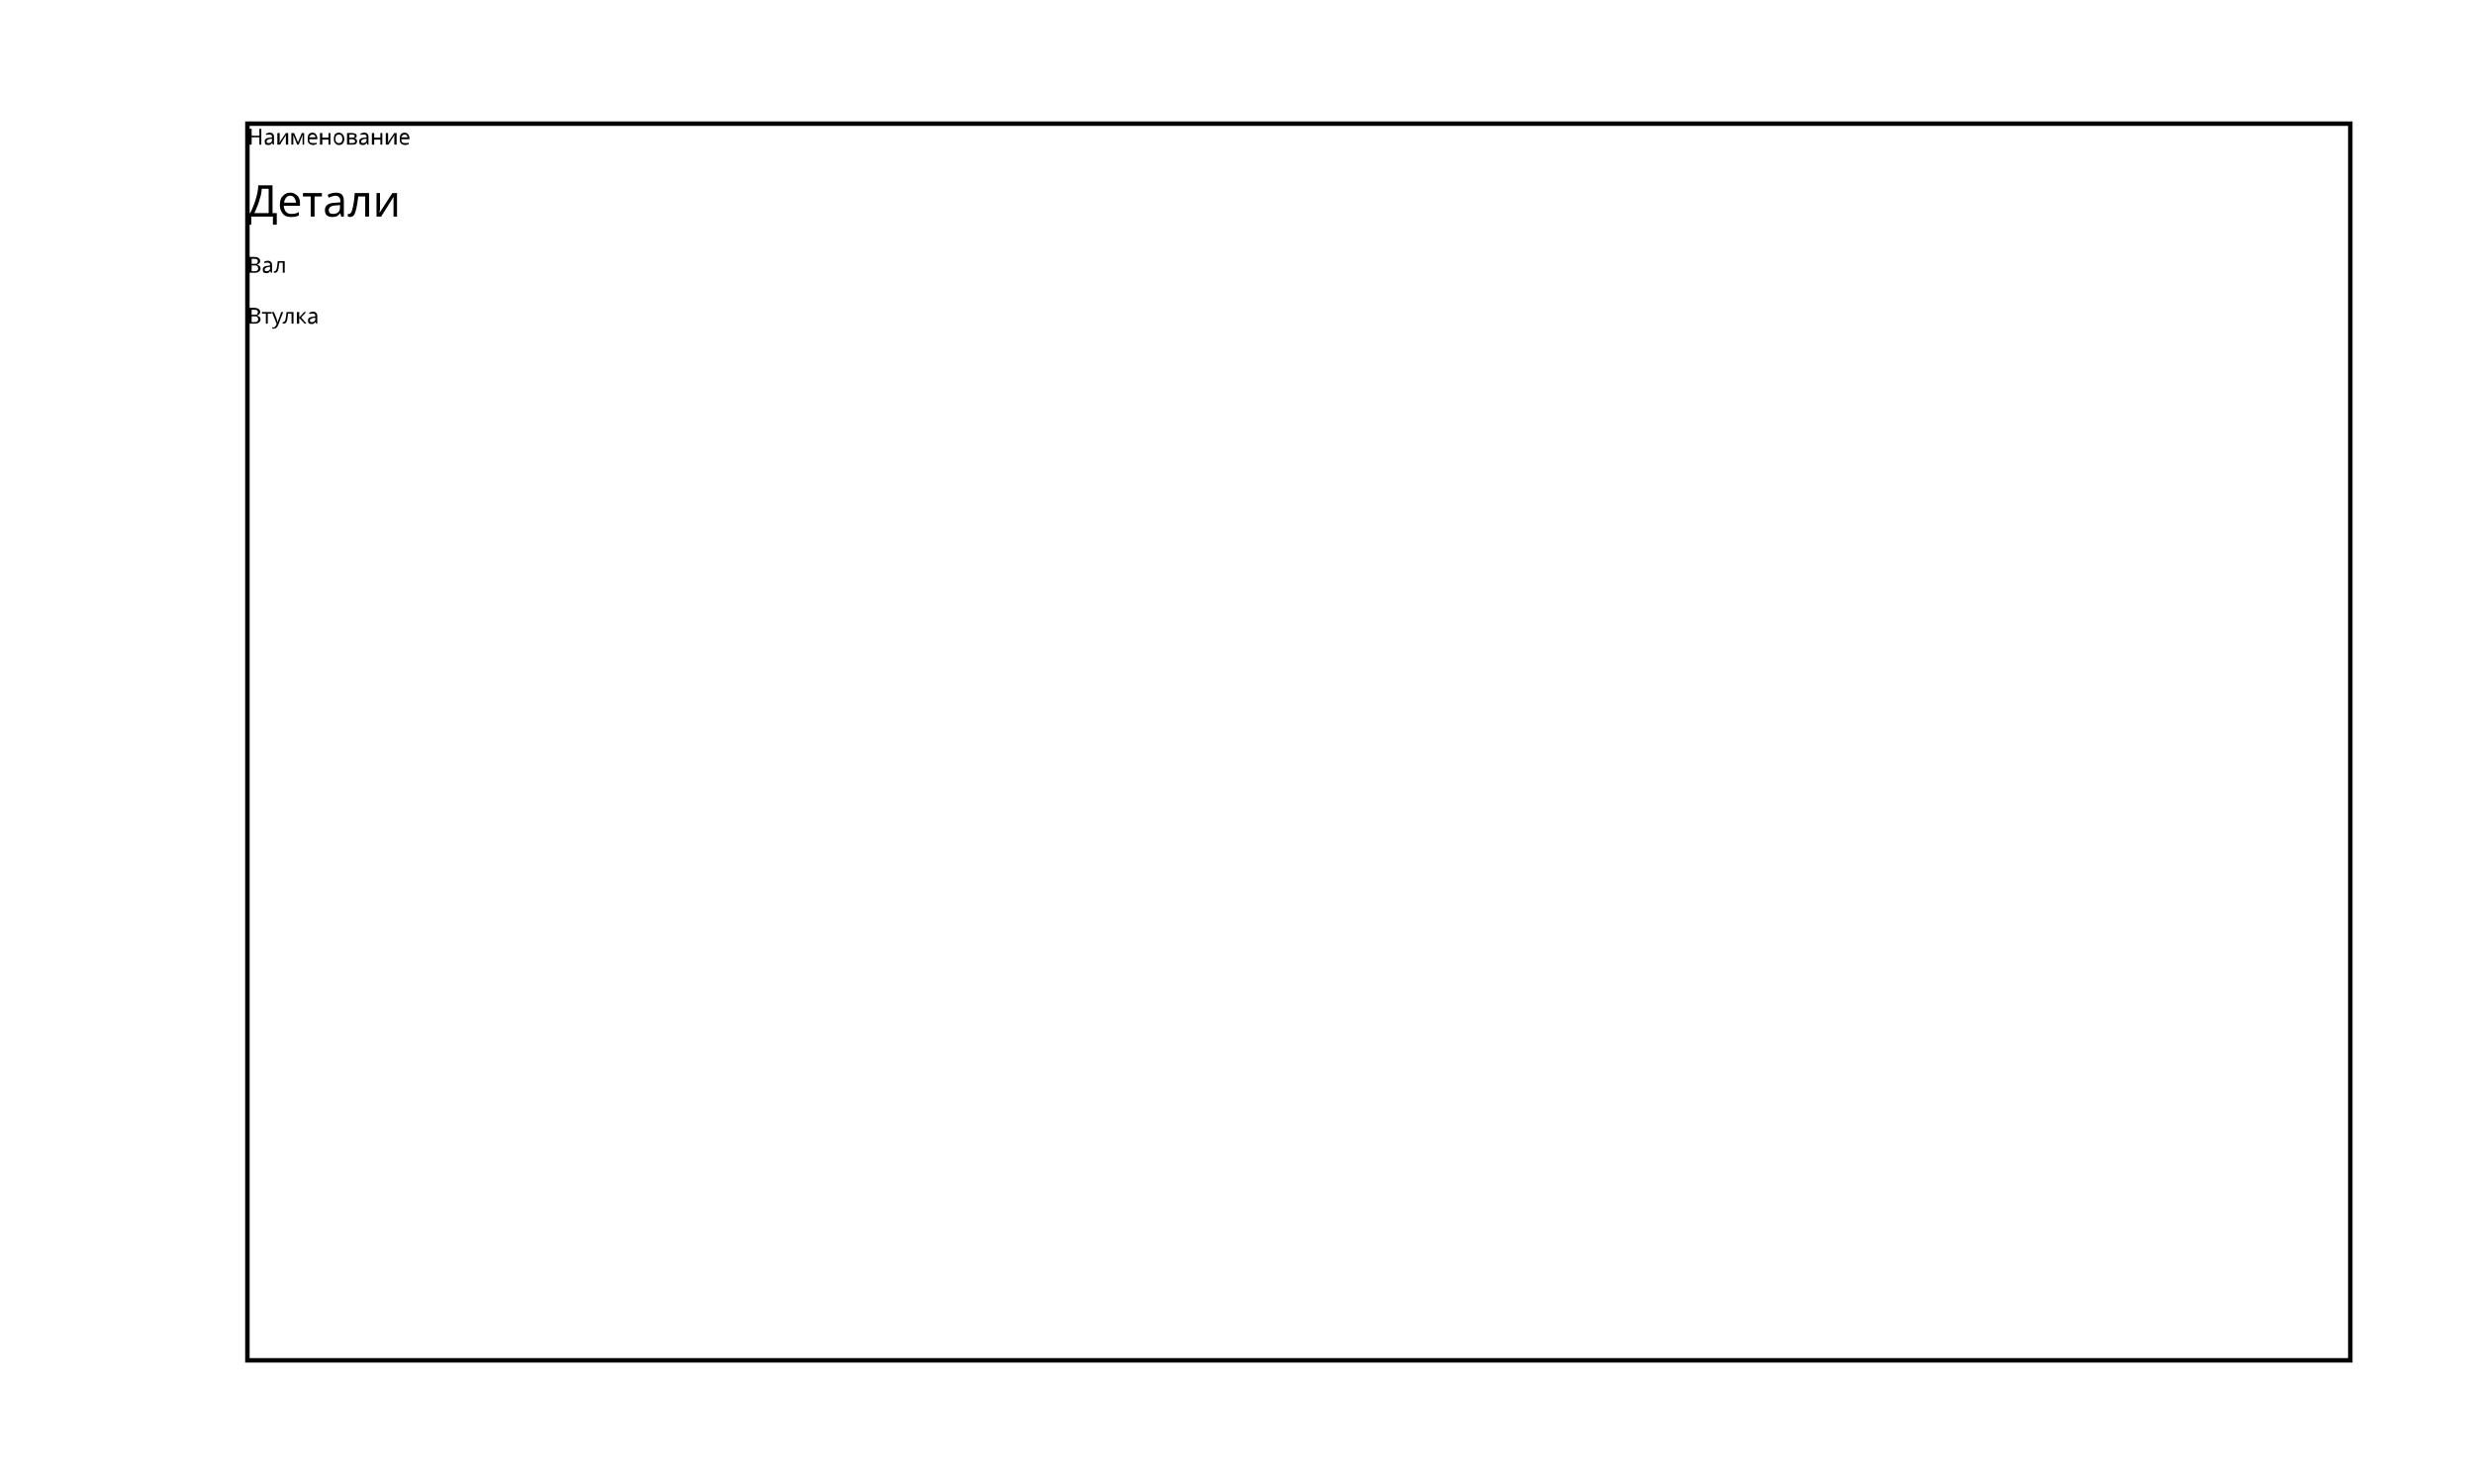
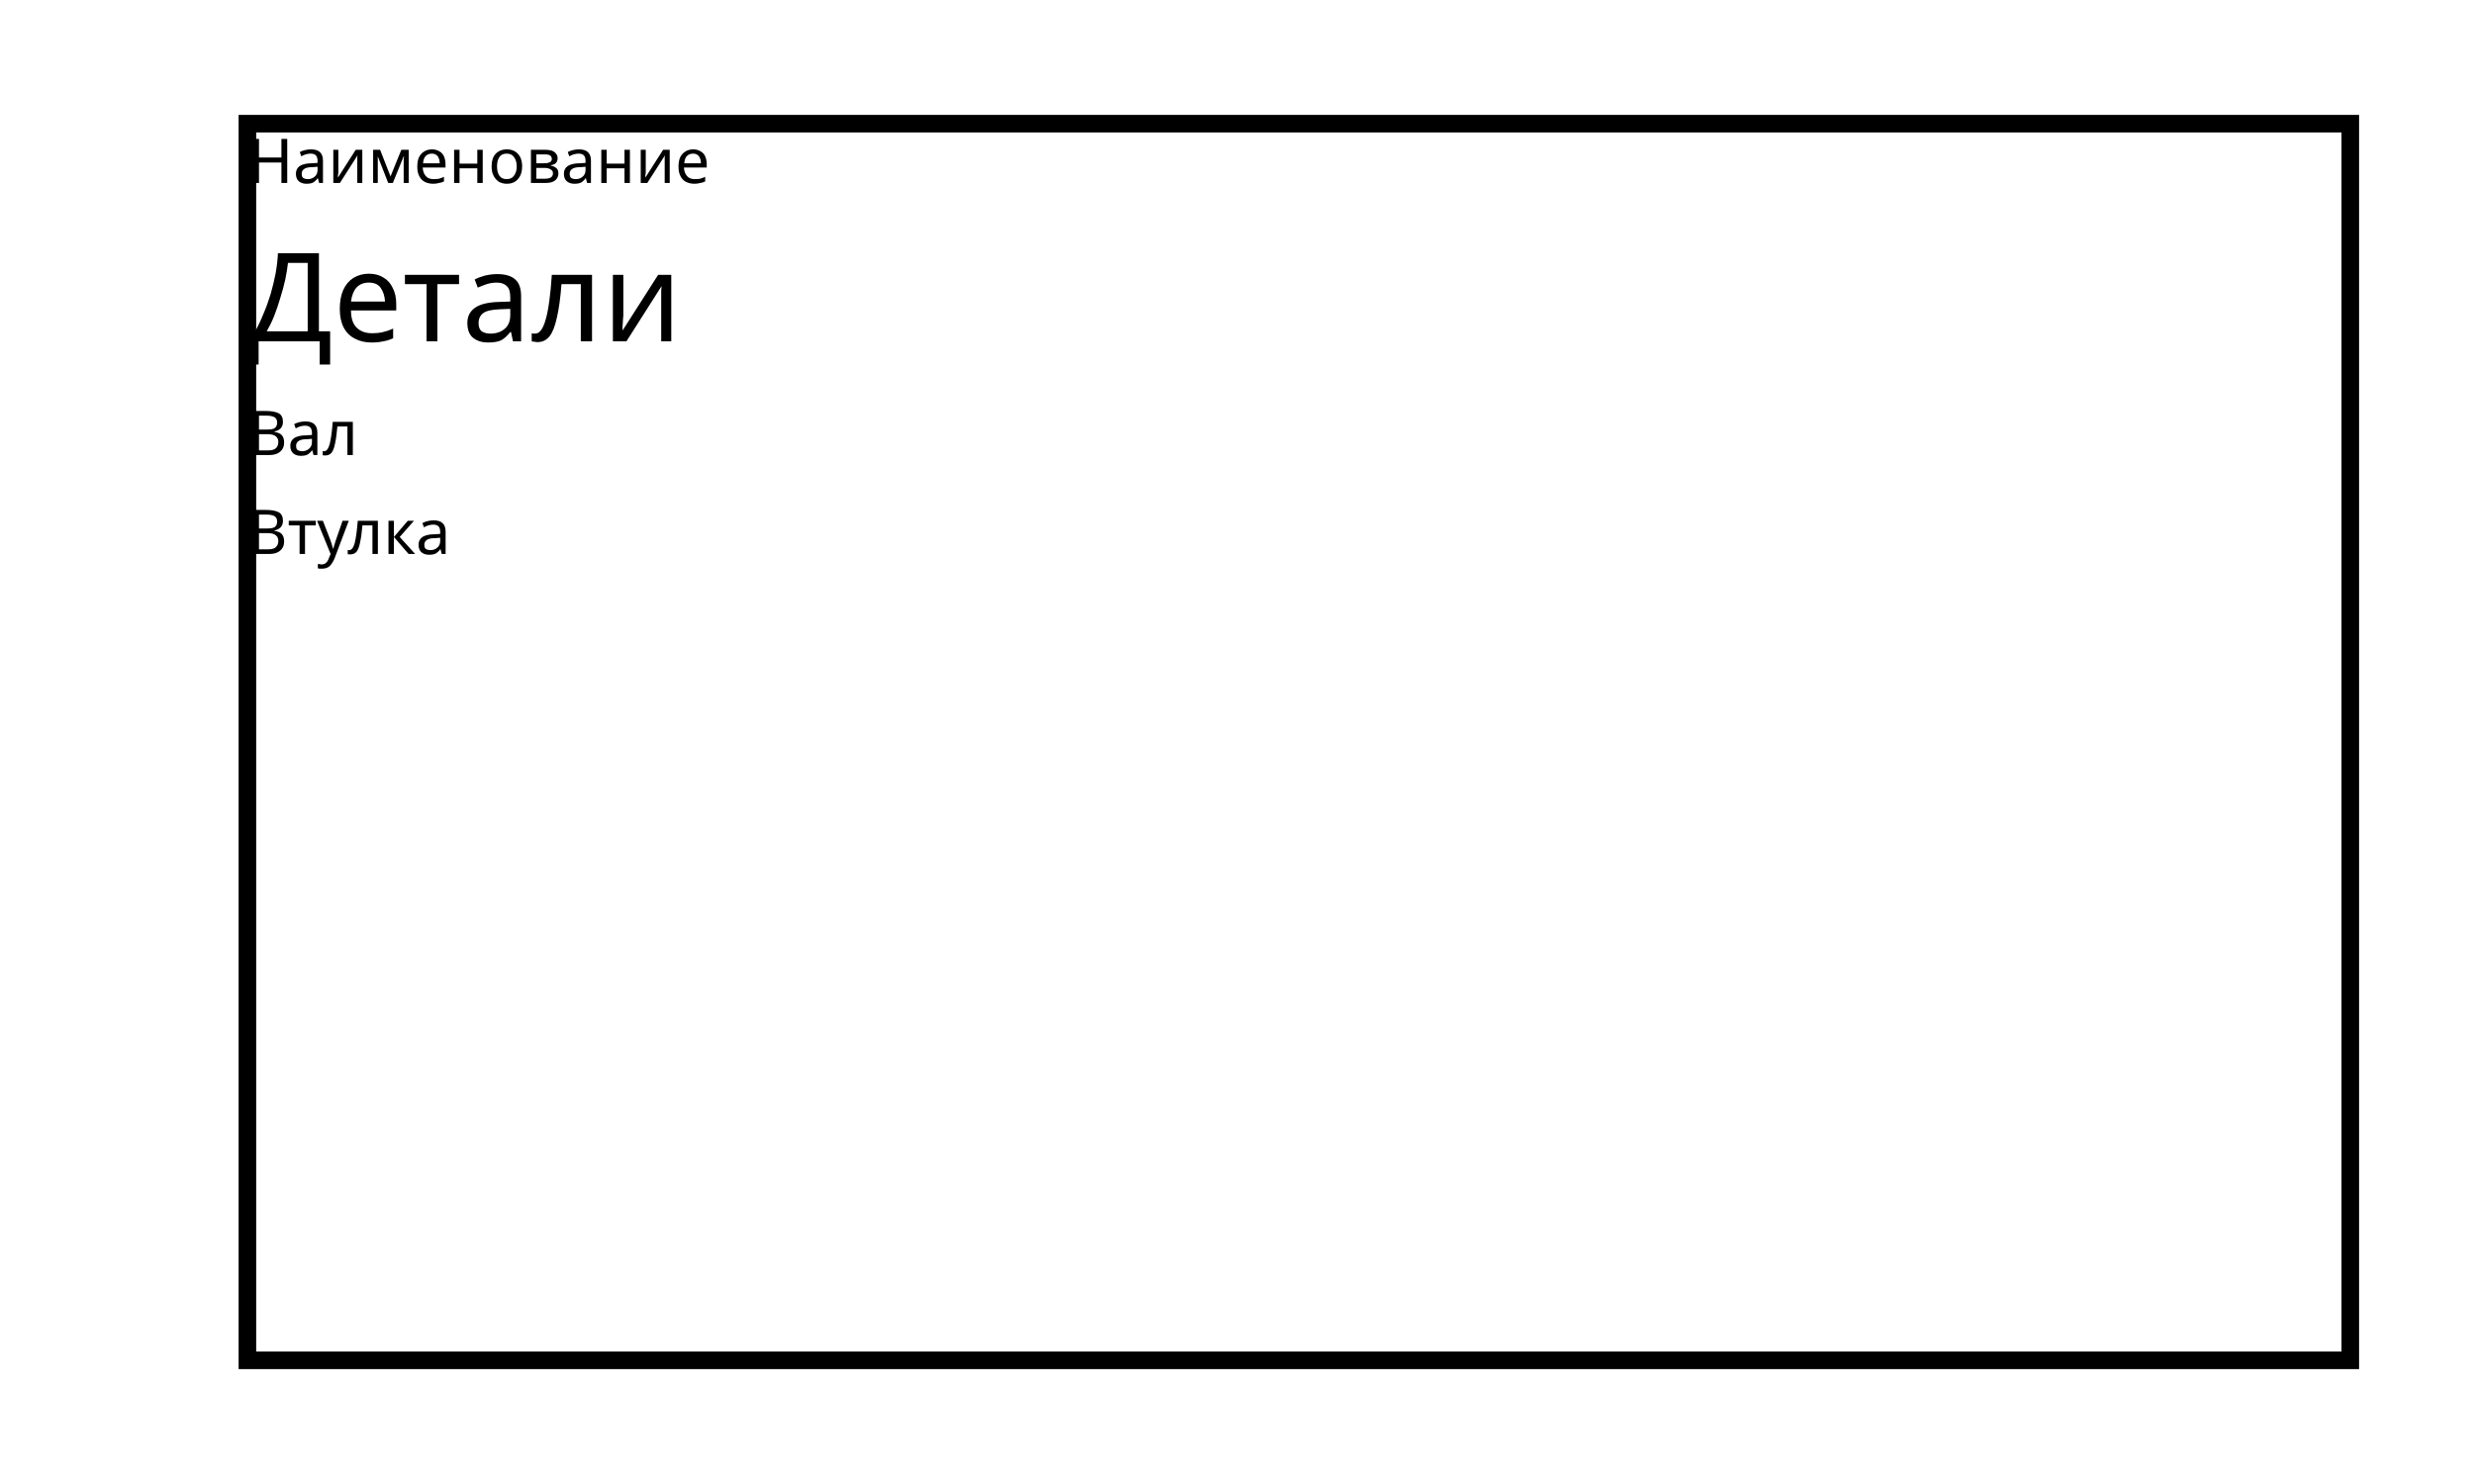
<svg xmlns="http://www.w3.org/2000/svg" width="100.0mm" height="60.0mm" viewBox="0 0 100.0 60.0">
  <rect x="0" y="0" width="100.0" height="60.0" fill="white" />
-   <text x="10.0" y="8.756" font-size="1.764" font-family="sans-serif">Детали</text>
-   <text x="10.0" y="11.028" font-size="0.882" font-family="sans-serif">Вал</text>
-   <text x="10.0" y="13.088" font-size="0.882" font-family="sans-serif">Втулка</text>
-   <rect x="10.0" y="5.0" width="85.0" height="50.0" fill="none" stroke="rgb(0, 0, 0)" stroke-width="0.18" />
-   <text x="10.0" y="5.848" font-size="0.882" font-family="sans-serif">Наименование</text>
+   <text x="10.0" y="13.8" font-size="5.0" font-family="sans-serif">Детали</text>
+   <text x="10.0" y="18.4" font-size="2.5" font-family="sans-serif">Вал</text>
+   <text x="10.0" y="22.4" font-size="2.5" font-family="sans-serif">Втулка</text>
+   <rect x="10.0" y="5.0" width="85.0" height="50.0" fill="none" stroke="rgb(0, 0, 0)" stroke-width="0.71" />
+   <text x="10.0" y="7.4" font-size="2.5" font-family="sans-serif">Наименование</text>
</svg>
